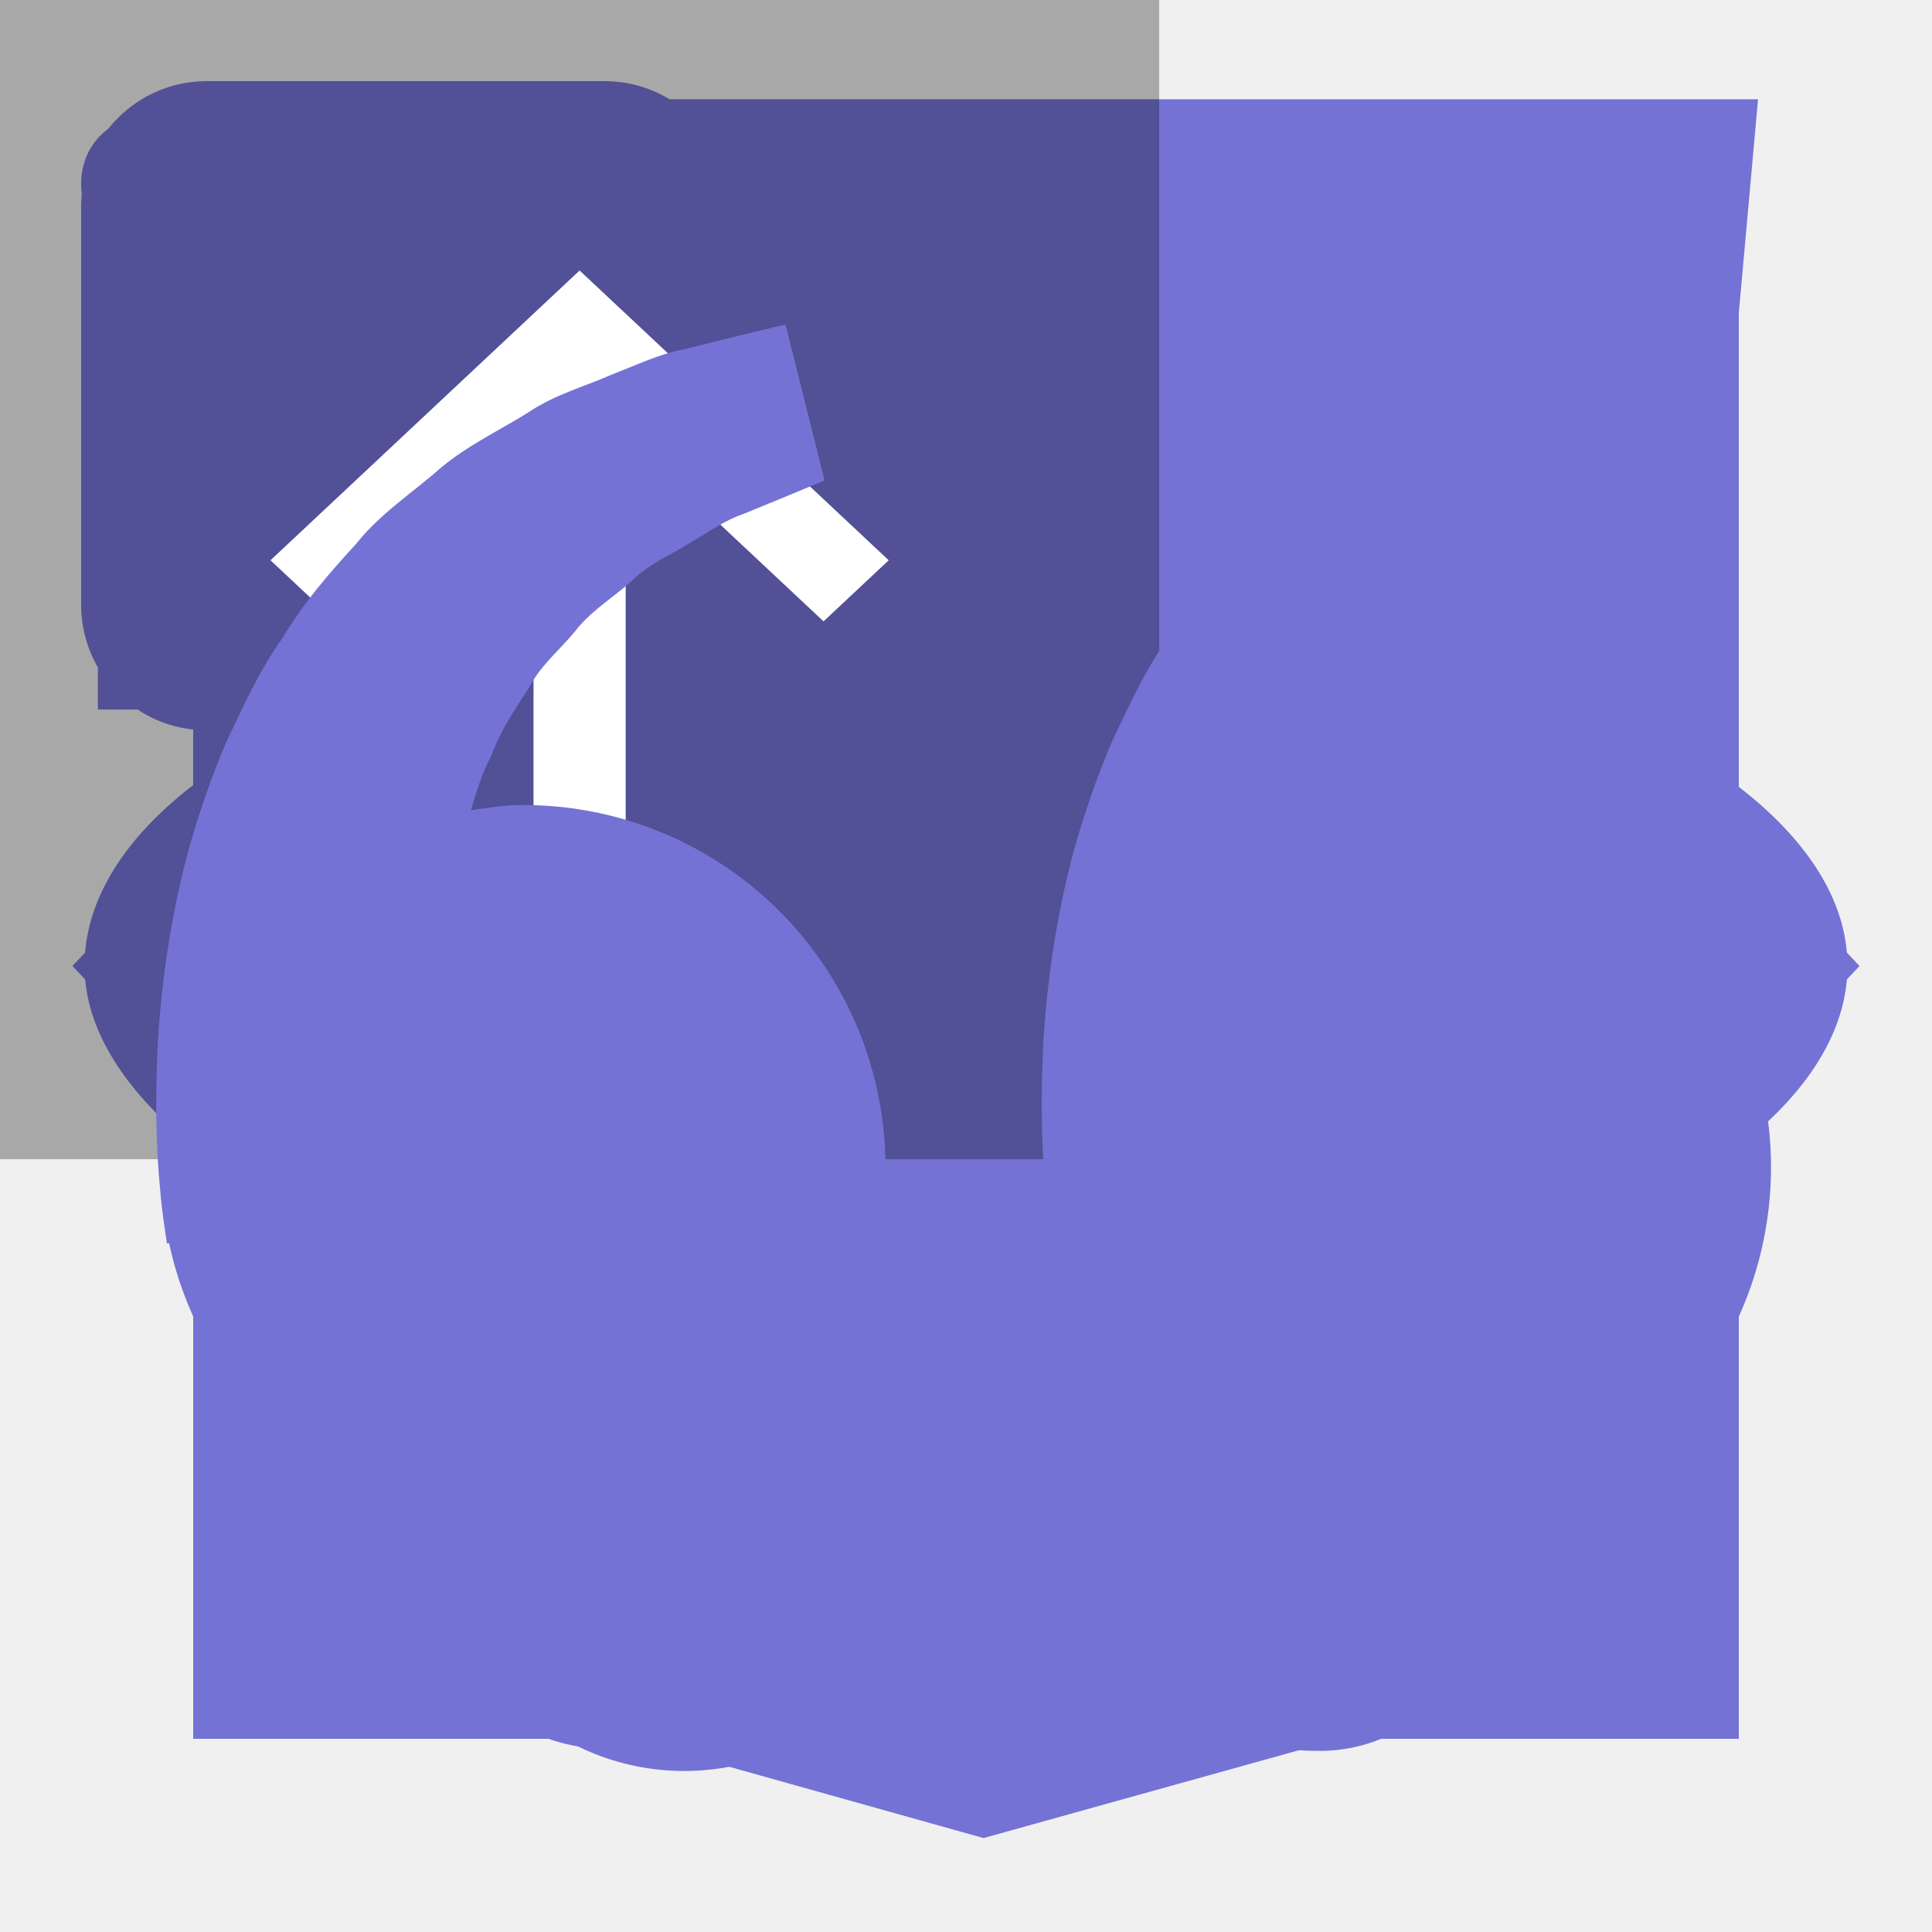
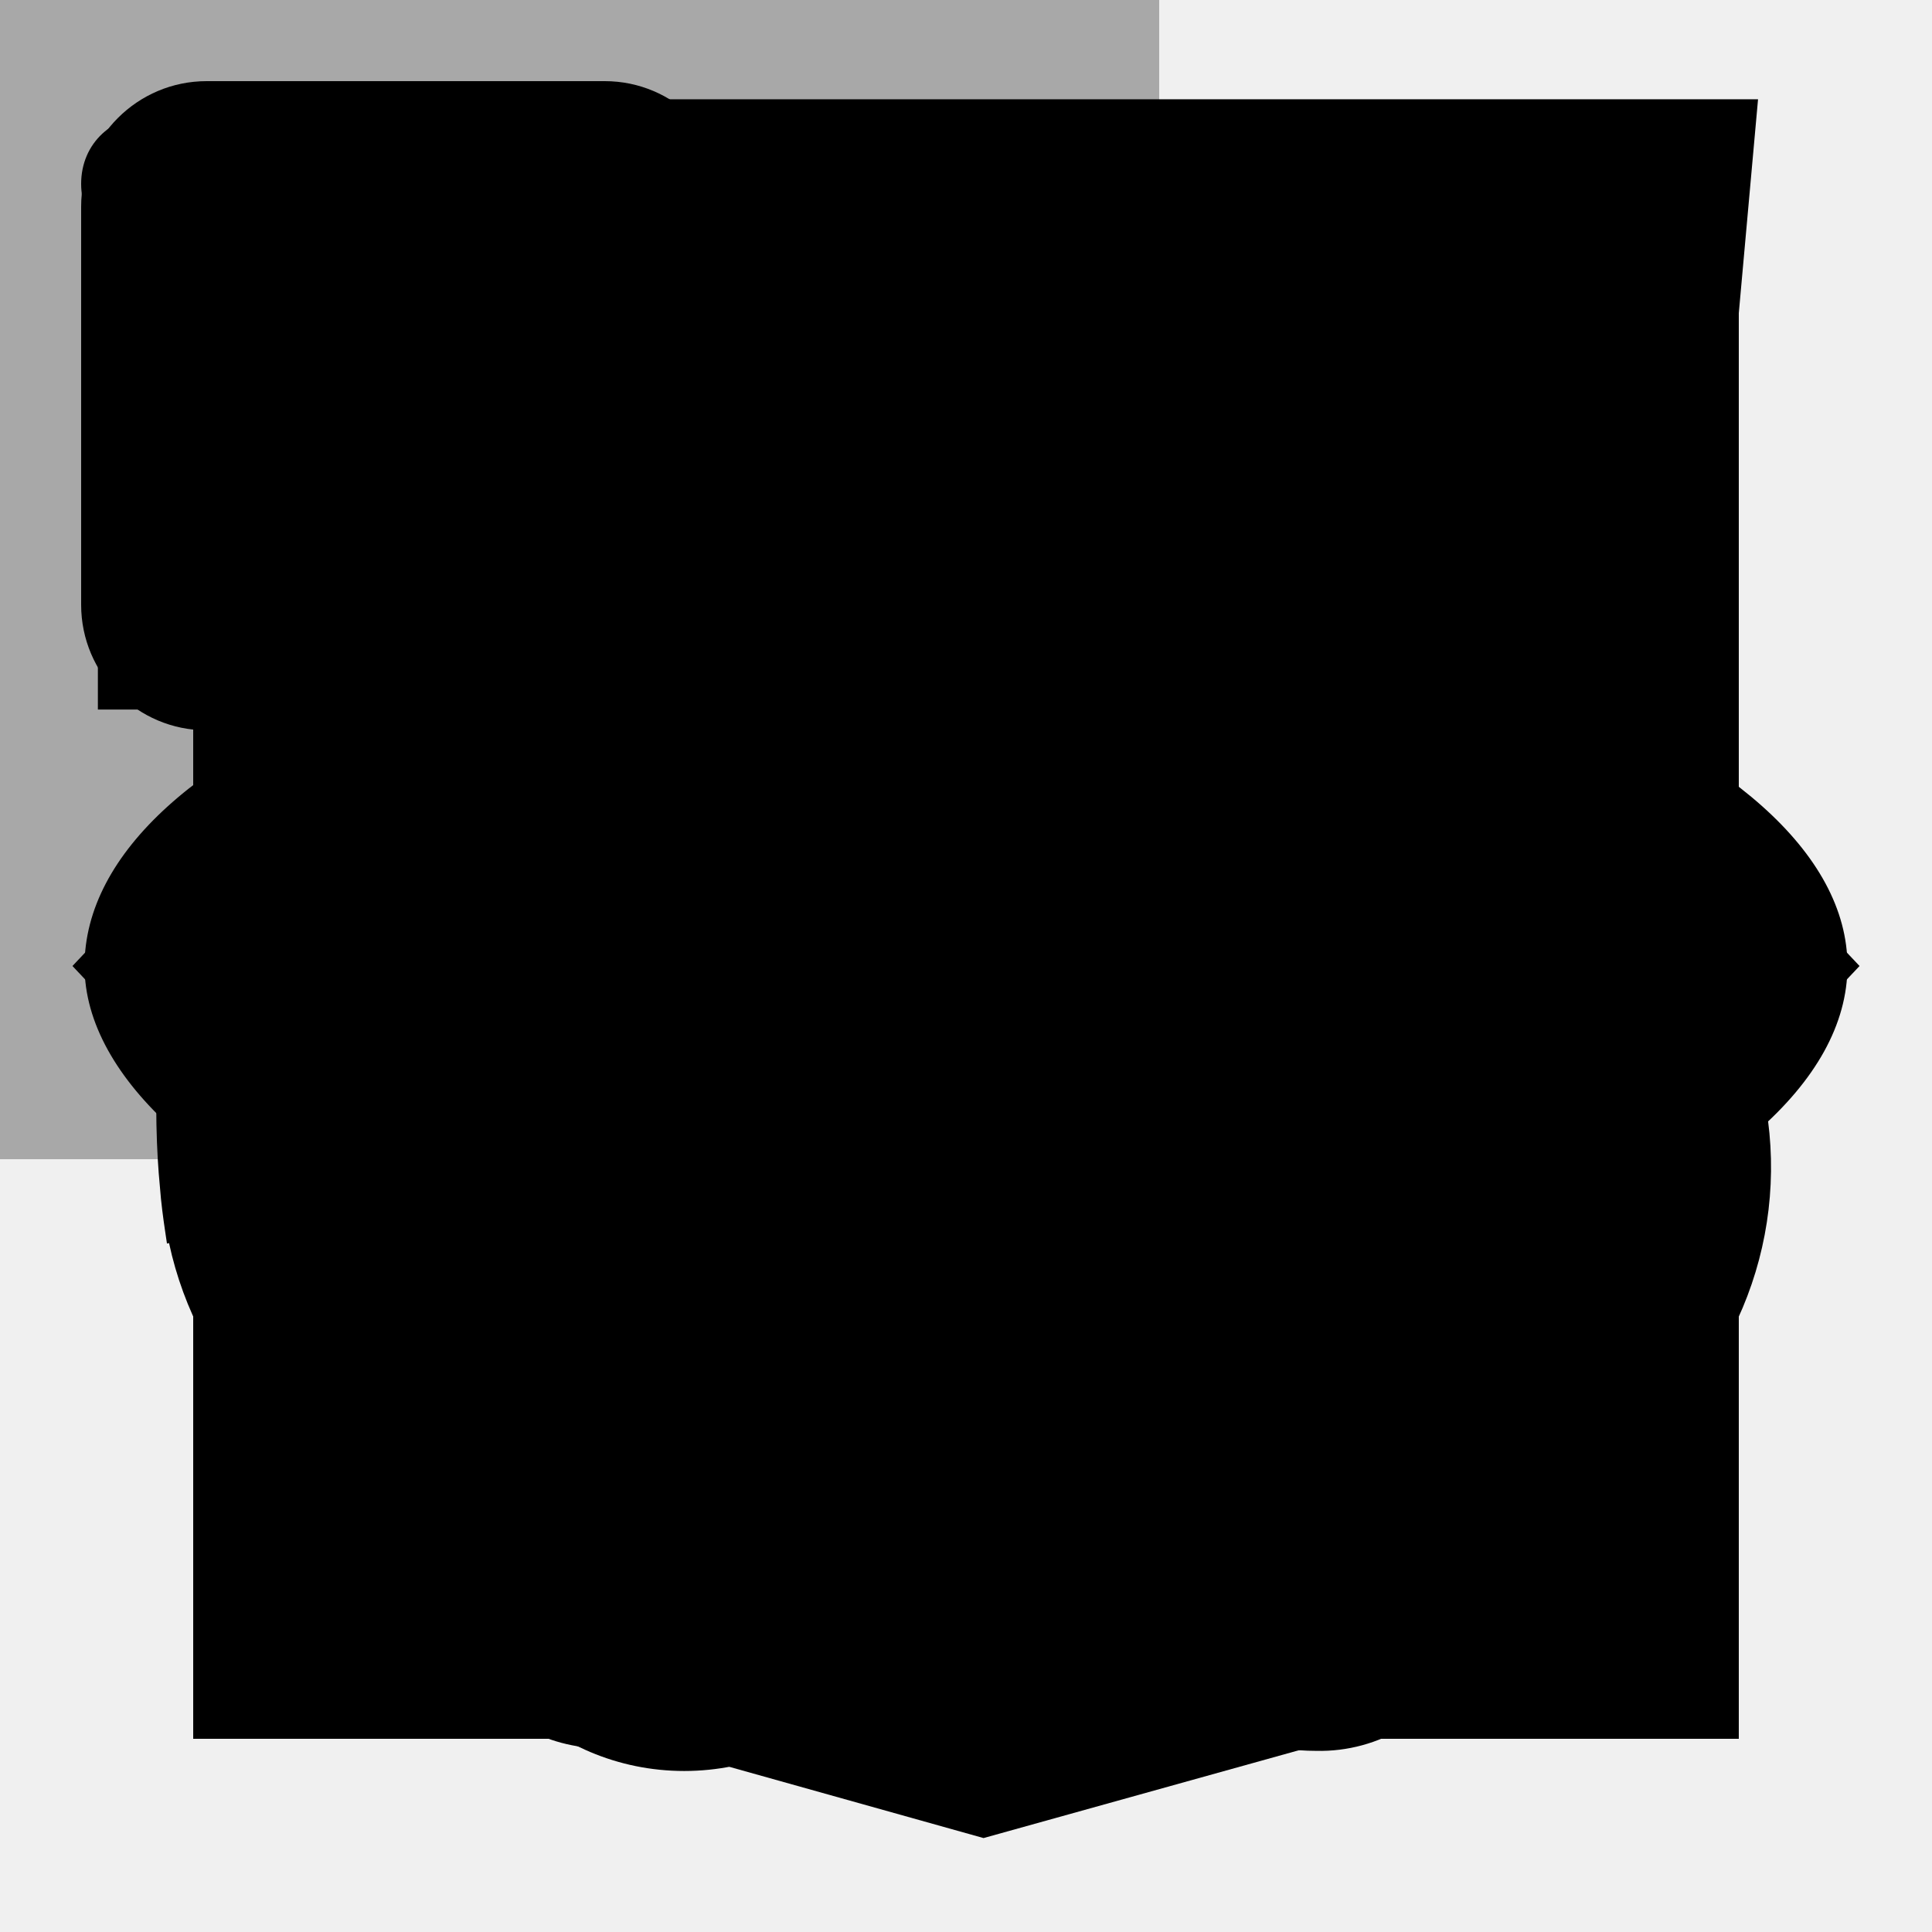
<svg xmlns="http://www.w3.org/2000/svg" width="50" height="50" viewBox="0 0 50 50" fill="none">
  <g id="html">
-     <path fill-rule="evenodd" clip-rule="evenodd" d="M18.312 42.065L27.262 6.688L31.438 7.872L22.488 43.312L18.312 42.065Z" fill="#7572D5" />
-     <path fill-rule="evenodd" clip-rule="evenodd" d="M13.502 12.688L16.562 15.928L7.995 25L16.562 34.072L13.502 37.312L1.875 25L13.502 12.688Z" fill="#7572D5" />
-     <path fill-rule="evenodd" clip-rule="evenodd" d="M36.498 12.688L33.438 15.928L42.005 25L33.438 34.072L36.498 37.312L48.125 25L36.498 12.688Z" fill="#7572D5" />
+     <path fill-rule="evenodd" clip-rule="evenodd" d="M18.312 42.065L27.262 6.688L31.438 7.872L22.488 43.312L18.312 42.065Z" fill="currentColor" />
+     <path fill-rule="evenodd" clip-rule="evenodd" d="M13.502 12.688L16.562 15.928L7.995 25L16.562 34.072L13.502 37.312L1.875 25L13.502 12.688Z" fill="currentColor" />
+     <path fill-rule="evenodd" clip-rule="evenodd" d="M36.498 12.688L33.438 15.928L42.005 25L33.438 34.072L36.498 37.312L48.125 25L36.498 12.688Z" fill="currentColor" />
  </g>
  <g id="css">
-     <path d="M38.051 10.844L12.946 10.838L13.351 15.755L32.638 15.758L32.152 20.85H19.503L19.961 25.674H31.736L31.039 32.281L25.497 33.789L19.866 32.27L19.508 28.313H14.536L15.088 35.541L25.497 38.734L35.731 35.865L38.049 10.845L38.051 10.844ZM5.498 2.569H45.498L41.86 43L25.454 47.569L9.14 42.997L5.498 2.569Z" fill="#7572D5" />
+     <path d="M38.051 10.844L12.946 10.838L13.351 15.755L32.638 15.758L32.152 20.85H19.503L19.961 25.674H31.736L31.039 32.281L25.497 33.789L19.866 32.27L19.508 28.313H14.536L15.088 35.541L25.497 38.734L35.731 35.865L38.049 10.845L38.051 10.844ZM5.498 2.569H45.498L41.86 43L25.454 47.569L9.14 42.997L5.498 2.569Z" fill="currentColor" />
  </g>
  <g id="figma">
-     <path d="M17.708 4.167C14.257 4.167 11.458 6.965 11.458 10.417C11.458 13.868 14.257 16.667 17.708 16.667H32.292C35.743 16.667 38.542 13.868 38.542 10.417C38.542 6.965 35.743 4.167 32.292 4.167H17.708Z" fill="#7572D5" />
-     <path d="M32.292 18.75C28.84 18.75 26.042 21.548 26.042 25C26.042 28.452 28.84 31.25 32.292 31.25C35.744 31.25 38.542 28.452 38.542 25C38.542 21.548 35.744 18.75 32.292 18.75Z" fill="#7572D5" />
-     <path d="M11.458 25C11.458 21.548 14.257 18.75 17.708 18.75H23.958V31.25H17.708C14.257 31.25 11.458 28.452 11.458 25Z" fill="#7572D5" />
-     <path d="M17.708 33.333C14.257 33.333 11.458 36.132 11.458 39.583C11.458 43.035 14.257 45.833 17.708 45.833C21.16 45.833 23.958 43.035 23.958 39.583V33.333H17.708Z" fill="#7572D5" />
+     <path d="M17.708 4.167C14.257 4.167 11.458 6.965 11.458 10.417C11.458 13.868 14.257 16.667 17.708 16.667H32.292C35.743 16.667 38.542 13.868 38.542 10.417C38.542 6.965 35.743 4.167 32.292 4.167H17.708Z" fill="currentColor" />
+     <path d="M32.292 18.75C28.84 18.75 26.042 21.548 26.042 25C26.042 28.452 28.84 31.25 32.292 31.25C35.744 31.25 38.542 28.452 38.542 25C38.542 21.548 35.744 18.75 32.292 18.75Z" fill="currentColor" />
+     <path d="M11.458 25C11.458 21.548 14.257 18.75 17.708 18.75H23.958V31.25H17.708C14.257 31.25 11.458 28.452 11.458 25Z" fill="currentColor" />
+     <path d="M17.708 33.333C14.257 33.333 11.458 36.132 11.458 39.583C11.458 43.035 14.257 45.833 17.708 45.833C21.16 45.833 23.958 43.035 23.958 39.583V33.333H17.708Z" fill="currentColor" />
  </g>
  <g id="react">
    <g clip-path="url(#clip0_20_1854)">
-       <path d="M47.812 25C47.812 22.083 44.688 19.375 39.479 17.5L38.542 17.188V16.771C39.688 11.042 38.854 6.771 36.25 5.208C33.646 3.646 29.792 5.104 25.625 8.75L25 9.375L24.792 9.167H24.583C20.312 5.208 16.146 3.854 13.542 5.312C10.938 6.771 10.208 10.833 11.25 16.146C11.36 16.484 11.43 16.833 11.458 17.188L10.312 17.604C5.208 19.375 2.188 22.083 2.188 25C2.188 27.917 5.521 30.833 10.729 32.708L11.458 32.917C11.33 33.285 11.259 33.672 11.25 34.062C10.208 39.271 11.146 43.229 13.542 44.688C15.938 46.146 20.312 44.792 24.479 41.146L25.104 40.625L25.938 41.458C28.854 43.958 31.771 45.312 34.062 45.312C34.871 45.331 35.667 45.114 36.354 44.688C38.958 43.229 39.896 38.958 38.75 33.542V33.333C38.705 33.162 38.67 32.988 38.646 32.812H38.958C44.479 30.833 47.812 28.021 47.812 25ZM44.792 25C44.792 26.25 42.5 28.438 38.021 29.896H37.812C37.266 28.22 36.605 26.584 35.833 25C36.562 23.333 37.188 21.667 37.708 20.104L38.542 20.312C42.708 21.771 44.792 23.75 44.792 25ZM27.917 39.167L27.083 38.542C28.276 37.22 29.389 35.829 30.417 34.375L35.729 33.542C35.833 33.75 35.833 33.958 35.938 34.062C36.309 35.949 36.379 37.883 36.146 39.792C35.999 40.705 35.561 41.545 34.896 42.188C33.854 42.812 31.042 41.979 27.917 39.167ZM26.562 34.583L25.104 36.458L23.438 34.583H26.562ZM12.292 20C12.815 21.717 13.477 23.39 14.271 25C13.476 26.646 12.815 28.353 12.292 30.104L11.667 29.896C9.843 29.32 8.145 28.401 6.667 27.188C6.284 26.945 5.956 26.626 5.705 26.249C5.454 25.872 5.284 25.447 5.208 25C5.208 23.75 7.292 21.771 11.25 20.417L12.292 20ZM23.438 15.417L25 13.646L26.562 15.417H23.438ZM34.896 7.812C36.042 8.437 36.667 11.562 35.729 16.146C35.734 16.202 35.727 16.259 35.709 16.313C35.691 16.366 35.663 16.416 35.625 16.458L30.417 15.625C29.389 14.171 28.276 12.78 27.083 11.458L27.708 10.938C31.042 8.021 33.75 7.187 34.896 7.812ZM17.5 18.854L16.667 20.208L15.938 21.562C15.625 20.833 15.417 20.104 15.104 19.271L17.5 18.854ZM15.104 30.729C15.417 30 15.625 29.271 15.938 28.438L16.667 29.792L17.5 31.146L15.104 30.729ZM32.5 25C31.97 26.142 31.379 27.255 30.729 28.333C30.104 29.479 29.375 30.521 28.75 31.562H21.25C20.521 30.417 19.792 29.375 19.271 28.333C18.616 27.258 18.025 26.145 17.5 25C18.005 23.846 18.597 22.732 19.271 21.667C19.869 20.587 20.53 19.544 21.25 18.542C23.746 18.333 26.254 18.333 28.75 18.542C29.479 19.583 30.104 20.625 30.729 21.667C31.403 22.732 31.995 23.846 32.5 25ZM33.333 20.208L32.5 18.854L34.896 19.375C34.664 20.121 34.386 20.851 34.062 21.562L33.333 20.208ZM32.5 31.146L33.333 29.792L34.062 28.333L35 30.729L32.5 31.146ZM22.812 11.354H22.917L19.583 15.521L14.375 16.354C14.271 16.042 14.271 15.833 14.167 15.521C13.333 11.25 13.958 8.333 15 7.812C15.277 7.631 15.61 7.557 15.938 7.604C17.396 7.604 19.896 8.646 22.708 11.146L22.812 11.354ZM14.167 34.583C14.186 34.262 14.256 33.945 14.375 33.646L19.688 34.375C20.689 35.848 21.803 37.241 23.021 38.542L22.812 38.75L22.604 38.958C21.184 40.274 19.521 41.3 17.708 41.979C17.311 42.187 16.875 42.313 16.427 42.349C15.98 42.385 15.53 42.33 15.104 42.188C13.958 41.562 13.333 38.75 14.167 34.583Z" fill="#7572D5" />
-       <path d="M25 20.417C24.089 20.396 23.193 20.647 22.426 21.138C21.659 21.629 21.055 22.337 20.692 23.173C20.329 24.008 20.223 24.933 20.388 25.828C20.553 26.724 20.981 27.551 21.618 28.202C22.255 28.854 23.071 29.301 23.963 29.486C24.855 29.672 25.781 29.587 26.625 29.243C27.468 28.9 28.191 28.313 28.699 27.557C29.207 26.801 29.479 25.911 29.479 25C29.48 23.802 29.011 22.652 28.174 21.795C27.337 20.939 26.197 20.444 25 20.417Z" fill="#7572D5" />
+       <path d="M47.812 25C47.812 22.083 44.688 19.375 39.479 17.5L38.542 17.188V16.771C39.688 11.042 38.854 6.771 36.25 5.208C33.646 3.646 29.792 5.104 25.625 8.75L25 9.375L24.792 9.167H24.583C20.312 5.208 16.146 3.854 13.542 5.312C10.938 6.771 10.208 10.833 11.25 16.146C11.36 16.484 11.43 16.833 11.458 17.188L10.312 17.604C5.208 19.375 2.188 22.083 2.188 25C2.188 27.917 5.521 30.833 10.729 32.708L11.458 32.917C11.33 33.285 11.259 33.672 11.25 34.062C10.208 39.271 11.146 43.229 13.542 44.688C15.938 46.146 20.312 44.792 24.479 41.146L25.104 40.625L25.938 41.458C28.854 43.958 31.771 45.312 34.062 45.312C34.871 45.331 35.667 45.114 36.354 44.688C38.958 43.229 39.896 38.958 38.75 33.542V33.333C38.705 33.162 38.67 32.988 38.646 32.812H38.958C44.479 30.833 47.812 28.021 47.812 25ZM44.792 25C44.792 26.25 42.5 28.438 38.021 29.896H37.812C37.266 28.22 36.605 26.584 35.833 25C36.562 23.333 37.188 21.667 37.708 20.104L38.542 20.312C42.708 21.771 44.792 23.75 44.792 25ZM27.917 39.167L27.083 38.542C28.276 37.22 29.389 35.829 30.417 34.375L35.729 33.542C35.833 33.75 35.833 33.958 35.938 34.062C36.309 35.949 36.379 37.883 36.146 39.792C35.999 40.705 35.561 41.545 34.896 42.188C33.854 42.812 31.042 41.979 27.917 39.167ZM26.562 34.583L25.104 36.458L23.438 34.583H26.562ZM12.292 20C12.815 21.717 13.477 23.39 14.271 25C13.476 26.646 12.815 28.353 12.292 30.104L11.667 29.896C9.843 29.32 8.145 28.401 6.667 27.188C6.284 26.945 5.956 26.626 5.705 26.249C5.454 25.872 5.284 25.447 5.208 25C5.208 23.75 7.292 21.771 11.25 20.417L12.292 20ZM23.438 15.417L25 13.646L26.562 15.417H23.438ZM34.896 7.812C36.042 8.437 36.667 11.562 35.729 16.146C35.734 16.202 35.727 16.259 35.709 16.313C35.691 16.366 35.663 16.416 35.625 16.458L30.417 15.625C29.389 14.171 28.276 12.78 27.083 11.458L27.708 10.938C31.042 8.021 33.75 7.187 34.896 7.812ZM17.5 18.854L16.667 20.208L15.938 21.562C15.625 20.833 15.417 20.104 15.104 19.271L17.5 18.854ZM15.104 30.729C15.417 30 15.625 29.271 15.938 28.438L16.667 29.792L17.5 31.146L15.104 30.729ZM32.5 25C31.97 26.142 31.379 27.255 30.729 28.333C30.104 29.479 29.375 30.521 28.75 31.562H21.25C20.521 30.417 19.792 29.375 19.271 28.333C18.616 27.258 18.025 26.145 17.5 25C18.005 23.846 18.597 22.732 19.271 21.667C19.869 20.587 20.53 19.544 21.25 18.542C23.746 18.333 26.254 18.333 28.75 18.542C29.479 19.583 30.104 20.625 30.729 21.667C31.403 22.732 31.995 23.846 32.5 25ZM33.333 20.208L32.5 18.854L34.896 19.375C34.664 20.121 34.386 20.851 34.062 21.562L33.333 20.208ZM32.5 31.146L33.333 29.792L34.062 28.333L35 30.729L32.5 31.146ZM22.812 11.354H22.917L19.583 15.521L14.375 16.354C14.271 16.042 14.271 15.833 14.167 15.521C13.333 11.25 13.958 8.333 15 7.812C15.277 7.631 15.61 7.557 15.938 7.604C17.396 7.604 19.896 8.646 22.708 11.146L22.812 11.354ZM14.167 34.583C14.186 34.262 14.256 33.945 14.375 33.646L19.688 34.375C20.689 35.848 21.803 37.241 23.021 38.542L22.812 38.75L22.604 38.958C21.184 40.274 19.521 41.3 17.708 41.979C17.311 42.187 16.875 42.313 16.427 42.349C15.98 42.385 15.53 42.33 15.104 42.188C13.958 41.562 13.333 38.75 14.167 34.583Z" fill="currentColor" />
+       <path d="M25 20.417C24.089 20.396 23.193 20.647 22.426 21.138C21.659 21.629 21.055 22.337 20.692 23.173C20.329 24.008 20.223 24.933 20.388 25.828C20.553 26.724 20.981 27.551 21.618 28.202C22.255 28.854 23.071 29.301 23.963 29.486C24.855 29.672 25.781 29.587 26.625 29.243C27.468 28.9 28.191 28.313 28.699 27.557C29.207 26.801 29.479 25.911 29.479 25C29.48 23.802 29.011 22.652 28.174 21.795C27.337 20.939 26.197 20.444 25 20.417Z" fill="currentColor" />
    </g>
    <defs>
      <clipPath id="clip0_20_1854">
-         <rect width="50" height="50" fill="white" />
+         <rect width="50" height="50" fill="currentColor" />
      </clipPath>
    </defs>
  </g>
  <g id="styledComponents">
-     <path d="M37.259 6.25L36.989 7.65C36.571 10.302 36.722 11.061 37.868 12.045L38.975 12.955L37.829 18.03C37.144 21.059 36.304 23.597 35.771 24.431C35.313 25.15 34.78 26.21 34.664 26.779C34.473 27.459 33.825 28.143 32.833 28.748C31.958 29.242 30.238 30.566 29.02 31.629C28.047 32.499 27.377 33.033 27.013 33.262L25.823 34.196C25.442 34.805 25.225 35.295 25.142 35.667C25.059 36.05 25.106 36.304 25.229 36.49C25.348 36.669 25.553 36.795 25.834 36.874C26.167 36.951 26.51 36.979 26.851 36.956C27.622 36.904 28.386 36.769 29.128 36.555C29.381 36.487 29.579 36.422 29.752 36.365C30.019 36.039 30.635 35.424 31.727 34.353C34.625 31.515 35.731 29.961 34.589 30.38C34.167 30.53 34.358 30.151 35.082 29.392C36.61 27.914 37.486 25.68 39.317 18.675C40.766 13.144 40.766 13.066 41.833 13.066C42.334 13.066 43.75 13.152 43.75 13.152V6.25H40.499H37.259ZM24.422 18.081C23.369 18.073 21.106 19.666 14.33 25.161C14.038 25.852 14.013 26.328 14.146 26.636C14.233 26.847 14.392 26.994 14.611 27.101C14.828 27.209 15.109 27.273 15.419 27.298C16.035 27.352 16.763 27.255 17.35 27.141L17.747 27.051C17.883 26.87 18.061 26.725 18.266 26.629C18.684 26.4 20.439 24.81 22.194 23.106C25.283 19.999 26.007 18.596 24.75 18.142C24.646 18.101 24.533 18.08 24.422 18.081ZM32.336 20.239C31.41 20.264 29.741 21.331 26.883 23.597C25.449 24.753 24.541 25.376 24.054 25.505L22.165 26.987C21.455 28.275 21.351 29.074 21.538 29.514C21.585 29.622 21.653 29.721 21.739 29.803C21.824 29.886 21.925 29.95 22.036 29.994C22.311 30.102 22.605 30.156 22.901 30.155C23.608 30.147 24.311 30.045 24.991 29.85C25.345 29.756 25.695 29.646 26.04 29.521L26.144 29.478L26.335 29.378C26.696 28.916 27.525 28.046 28.563 27.044C31.842 23.901 33.518 21.667 33.176 20.833C33.021 20.429 32.754 20.225 32.336 20.239ZM23.6 24.105C23.333 24.134 22.735 24.592 21.657 25.53C20.1 26.897 18.403 27.685 17.815 27.334C17.679 27.364 17.542 27.393 17.404 27.42C16.806 27.538 16.06 27.635 15.393 27.581C15.079 27.562 14.771 27.485 14.485 27.355C14.215 27.233 14 27.016 13.88 26.747C13.746 26.425 13.746 26.024 13.898 25.512L11.555 27.423L6.254 31.78V38.842L23.625 25.251C23.622 25.102 23.641 24.953 23.683 24.81C23.816 24.331 23.809 24.087 23.6 24.109V24.105ZM31.075 26.392C30.811 26.392 30.372 26.761 29.669 27.502C28.714 28.515 27.211 29.496 26.415 29.696L26.292 29.761C26.161 29.814 26.029 29.865 25.896 29.911C25.679 29.983 25.398 30.069 25.074 30.155C24.425 30.33 23.618 30.491 22.897 30.473C22.557 30.473 22.221 30.407 21.906 30.28C21.609 30.159 21.372 29.927 21.243 29.636C21.034 29.138 21.117 28.44 21.574 27.448L6.25 39.437V43.75H12.982L27.262 32.61C27.633 32.202 28.191 31.644 28.945 30.946C30.963 29.088 31.421 28.447 31.421 27.499C31.421 26.761 31.338 26.389 31.075 26.389V26.392ZM34.473 33.373L33.251 34.583C32.567 35.227 31.345 36.022 30.509 36.362L30.343 36.433L30.332 36.451L30.296 36.487C30.264 36.512 30.249 36.516 30.224 36.526C29.89 36.652 29.551 36.763 29.208 36.859C28.444 37.08 27.659 37.218 26.865 37.271C26.49 37.295 26.113 37.262 25.748 37.174C25.431 37.105 25.151 36.921 24.962 36.659C24.789 36.394 24.739 36.039 24.836 35.603C24.913 35.292 25.028 34.991 25.178 34.708L13.656 43.75H28.981L30.811 41.667C33.327 38.753 34.473 36.669 34.473 34.887V33.373Z" fill="#7572D5" />
+     <path d="M37.259 6.25L36.989 7.65C36.571 10.302 36.722 11.061 37.868 12.045L38.975 12.955L37.829 18.03C37.144 21.059 36.304 23.597 35.771 24.431C35.313 25.15 34.78 26.21 34.664 26.779C34.473 27.459 33.825 28.143 32.833 28.748C31.958 29.242 30.238 30.566 29.02 31.629C28.047 32.499 27.377 33.033 27.013 33.262L25.823 34.196C25.442 34.805 25.225 35.295 25.142 35.667C25.059 36.05 25.106 36.304 25.229 36.49C25.348 36.669 25.553 36.795 25.834 36.874C26.167 36.951 26.51 36.979 26.851 36.956C27.622 36.904 28.386 36.769 29.128 36.555C29.381 36.487 29.579 36.422 29.752 36.365C30.019 36.039 30.635 35.424 31.727 34.353C34.625 31.515 35.731 29.961 34.589 30.38C34.167 30.53 34.358 30.151 35.082 29.392C36.61 27.914 37.486 25.68 39.317 18.675C40.766 13.144 40.766 13.066 41.833 13.066C42.334 13.066 43.75 13.152 43.75 13.152V6.25H40.499H37.259ZM24.422 18.081C23.369 18.073 21.106 19.666 14.33 25.161C14.038 25.852 14.013 26.328 14.146 26.636C14.233 26.847 14.392 26.994 14.611 27.101C14.828 27.209 15.109 27.273 15.419 27.298C16.035 27.352 16.763 27.255 17.35 27.141L17.747 27.051C17.883 26.87 18.061 26.725 18.266 26.629C18.684 26.4 20.439 24.81 22.194 23.106C25.283 19.999 26.007 18.596 24.75 18.142C24.646 18.101 24.533 18.08 24.422 18.081ZM32.336 20.239C31.41 20.264 29.741 21.331 26.883 23.597C25.449 24.753 24.541 25.376 24.054 25.505L22.165 26.987C21.455 28.275 21.351 29.074 21.538 29.514C21.585 29.622 21.653 29.721 21.739 29.803C21.824 29.886 21.925 29.95 22.036 29.994C22.311 30.102 22.605 30.156 22.901 30.155C23.608 30.147 24.311 30.045 24.991 29.85C25.345 29.756 25.695 29.646 26.04 29.521L26.144 29.478L26.335 29.378C26.696 28.916 27.525 28.046 28.563 27.044C31.842 23.901 33.518 21.667 33.176 20.833C33.021 20.429 32.754 20.225 32.336 20.239ZM23.6 24.105C23.333 24.134 22.735 24.592 21.657 25.53C20.1 26.897 18.403 27.685 17.815 27.334C17.679 27.364 17.542 27.393 17.404 27.42C16.806 27.538 16.06 27.635 15.393 27.581C15.079 27.562 14.771 27.485 14.485 27.355C14.215 27.233 14 27.016 13.88 26.747C13.746 26.425 13.746 26.024 13.898 25.512L11.555 27.423L6.254 31.78V38.842L23.625 25.251C23.622 25.102 23.641 24.953 23.683 24.81C23.816 24.331 23.809 24.087 23.6 24.109V24.105ZM31.075 26.392C30.811 26.392 30.372 26.761 29.669 27.502C28.714 28.515 27.211 29.496 26.415 29.696L26.292 29.761C26.161 29.814 26.029 29.865 25.896 29.911C25.679 29.983 25.398 30.069 25.074 30.155C24.425 30.33 23.618 30.491 22.897 30.473C22.557 30.473 22.221 30.407 21.906 30.28C21.609 30.159 21.372 29.927 21.243 29.636C21.034 29.138 21.117 28.44 21.574 27.448L6.25 39.437V43.75H12.982L27.262 32.61C27.633 32.202 28.191 31.644 28.945 30.946C30.963 29.088 31.421 28.447 31.421 27.499C31.421 26.761 31.338 26.389 31.075 26.389V26.392ZM34.473 33.373L33.251 34.583C32.567 35.227 31.345 36.022 30.509 36.362L30.343 36.433L30.332 36.451L30.296 36.487C30.264 36.512 30.249 36.516 30.224 36.526C29.89 36.652 29.551 36.763 29.208 36.859C28.444 37.08 27.659 37.218 26.865 37.271C26.49 37.295 26.113 37.262 25.748 37.174C25.431 37.105 25.151 36.921 24.962 36.659C24.789 36.394 24.739 36.039 24.836 35.603C24.913 35.292 25.028 34.991 25.178 34.708L13.656 43.75H28.981L30.811 41.667C33.327 38.753 34.473 36.669 34.473 34.887V33.373Z" fill="currentColor" />
  </g>
  <g id="typeScript">
-     <path d="M5 25V45H45V5H5V25ZM37.235 23.407C38.252 23.66 39.025 24.112 39.737 24.848C40.105 25.242 40.652 25.958 40.695 26.132C40.708 26.182 38.968 27.348 37.915 28.003C37.877 28.028 37.723 27.863 37.553 27.61C37.037 26.86 36.498 26.537 35.673 26.48C34.46 26.397 33.68 27.032 33.687 28.092C33.676 28.352 33.734 28.611 33.857 28.842C34.123 29.393 34.62 29.725 36.173 30.397C39.038 31.63 40.263 32.442 41.025 33.597C41.875 34.885 42.067 36.943 41.488 38.473C40.855 40.137 39.28 41.267 37.063 41.64C36.378 41.762 34.753 41.743 34.017 41.61C32.41 41.323 30.887 40.53 29.947 39.488C29.578 39.083 28.86 38.022 28.905 37.947C28.923 37.92 29.088 37.818 29.272 37.712C29.452 37.61 30.123 37.222 30.758 36.853L31.908 36.187L32.15 36.543C32.487 37.057 33.222 37.762 33.667 37.997C34.943 38.67 36.695 38.575 37.558 37.8C37.732 37.654 37.869 37.469 37.96 37.261C38.05 37.053 38.092 36.827 38.08 36.6C38.08 36.137 38.022 35.933 37.78 35.583C37.47 35.14 36.835 34.767 35.032 33.983C32.968 33.095 32.08 32.543 31.267 31.667C30.759 31.088 30.384 30.405 30.168 29.667C30.017 29.102 29.978 27.685 30.098 27.115C30.523 25.12 32.028 23.732 34.2 23.318C34.905 23.185 36.543 23.235 37.235 23.407ZM27.845 25.077L27.858 26.715H22.65V41.508H18.967V26.715H13.763V25.108C13.763 24.218 13.782 23.475 13.807 23.458C13.827 23.432 16.995 23.418 20.835 23.425L27.827 23.445L27.845 25.077Z" fill="#7572D5" />
+     <path d="M5 25V45H45V5H5V25ZM37.235 23.407C38.252 23.66 39.025 24.112 39.737 24.848C40.105 25.242 40.652 25.958 40.695 26.132C40.708 26.182 38.968 27.348 37.915 28.003C37.877 28.028 37.723 27.863 37.553 27.61C37.037 26.86 36.498 26.537 35.673 26.48C34.46 26.397 33.68 27.032 33.687 28.092C33.676 28.352 33.734 28.611 33.857 28.842C34.123 29.393 34.62 29.725 36.173 30.397C39.038 31.63 40.263 32.442 41.025 33.597C41.875 34.885 42.067 36.943 41.488 38.473C40.855 40.137 39.28 41.267 37.063 41.64C36.378 41.762 34.753 41.743 34.017 41.61C32.41 41.323 30.887 40.53 29.947 39.488C29.578 39.083 28.86 38.022 28.905 37.947C28.923 37.92 29.088 37.818 29.272 37.712C29.452 37.61 30.123 37.222 30.758 36.853L31.908 36.187L32.15 36.543C32.487 37.057 33.222 37.762 33.667 37.997C34.943 38.67 36.695 38.575 37.558 37.8C37.732 37.654 37.869 37.469 37.96 37.261C38.05 37.053 38.092 36.827 38.08 36.6C38.08 36.137 38.022 35.933 37.78 35.583C37.47 35.14 36.835 34.767 35.032 33.983C32.968 33.095 32.08 32.543 31.267 31.667C30.759 31.088 30.384 30.405 30.168 29.667C30.017 29.102 29.978 27.685 30.098 27.115C30.523 25.12 32.028 23.732 34.2 23.318C34.905 23.185 36.543 23.235 37.235 23.407ZM27.845 25.077L27.858 26.715H22.65V41.508H18.967V26.715H13.763V25.108C13.763 24.218 13.782 23.475 13.807 23.458C13.827 23.432 16.995 23.418 20.835 23.425L27.827 23.445L27.845 25.077Z" fill="currentColor" />
  </g>
  <g id="instagram">
-     <path d="M15.652 2.1H5.348C3.557 2.1 2.1 3.556 2.1 5.347V8.778V15.653C2.1 17.444 3.557 18.9 5.348 18.9H15.652C17.443 18.9 18.9 17.444 18.9 15.653V8.771V5.341C18.893 3.556 17.437 2.1 15.652 2.1ZM16.583 4.035H16.957V4.403V6.882L14.116 6.889L14.109 4.042L16.583 4.035ZM8.098 8.771C8.636 8.03 9.509 7.538 10.493 7.538C11.478 7.538 12.351 8.024 12.889 8.771C13.243 9.257 13.447 9.854 13.447 10.497C13.447 12.124 12.121 13.455 10.487 13.455C8.853 13.455 7.54 12.124 7.54 10.497C7.54 9.854 7.75 9.257 8.098 8.771ZM17.259 15.646C17.259 16.532 16.538 17.253 15.652 17.253H5.348C4.463 17.253 3.741 16.532 3.741 15.646V8.771H6.247C6.031 9.303 5.906 9.887 5.906 10.497C5.906 13.029 7.967 15.089 10.5 15.089C13.033 15.089 15.094 13.029 15.094 10.497C15.094 9.887 14.969 9.303 14.752 8.771H17.259V15.646Z" fill="#7572D5" />
+     <path d="M15.652 2.1H5.348C3.557 2.1 2.1 3.556 2.1 5.347V8.778V15.653C2.1 17.444 3.557 18.9 5.348 18.9H15.652C17.443 18.9 18.9 17.444 18.9 15.653V8.771V5.341C18.893 3.556 17.437 2.1 15.652 2.1ZM16.583 4.035H16.957V4.403V6.882L14.116 6.889L14.109 4.042L16.583 4.035ZM8.098 8.771C8.636 8.03 9.509 7.538 10.493 7.538C11.478 7.538 12.351 8.024 12.889 8.771C13.243 9.257 13.447 9.854 13.447 10.497C13.447 12.124 12.121 13.455 10.487 13.455C8.853 13.455 7.54 12.124 7.54 10.497C7.54 9.854 7.75 9.257 8.098 8.771ZM17.259 15.646C17.259 16.532 16.538 17.253 15.652 17.253H5.348C4.463 17.253 3.741 16.532 3.741 15.646V8.771H6.247C6.031 9.303 5.906 9.887 5.906 10.497C5.906 13.029 7.967 15.089 10.5 15.089C13.033 15.089 15.094 13.029 15.094 10.497C15.094 9.887 14.969 9.303 14.752 8.771H17.259V15.646Z" fill="currentColor" />
  </g>
  <g id="linkedIn">
-     <path d="M5.806 7.886H2.533V18.363H5.806V7.886Z" fill="#7572D5" />
-     <path d="M4.101 2.94C2.894 2.94 2.1 3.721 2.1 4.757C2.1 5.774 2.868 6.574 4.055 6.574H4.081C5.314 6.574 6.082 5.768 6.075 4.757C6.049 3.721 5.308 2.94 4.101 2.94Z" fill="#7572D5" />
-     <path d="M14.748 7.788C12.871 7.788 11.697 8.811 11.481 9.533V7.886H7.801C7.847 8.759 7.801 18.363 7.801 18.363H11.481V12.701C11.481 12.38 11.468 12.065 11.559 11.842C11.809 11.212 12.353 10.556 13.331 10.556C14.61 10.556 15.187 11.527 15.187 12.944V18.363H18.9V12.537C18.9 9.297 17.076 7.788 14.748 7.788Z" fill="#7572D5" />
+     <path d="M5.806 7.886H2.533V18.363H5.806V7.886Z" fill="currentColor" />
+     <path d="M4.101 2.94C2.894 2.94 2.1 3.721 2.1 4.757C2.1 5.774 2.868 6.574 4.055 6.574H4.081C5.314 6.574 6.082 5.768 6.075 4.757C6.049 3.721 5.308 2.94 4.101 2.94Z" fill="currentColor" />
+     <path d="M14.748 7.788C12.871 7.788 11.697 8.811 11.481 9.533V7.886H7.801C7.847 8.759 7.801 18.363 7.801 18.363H11.481V12.701C11.481 12.38 11.468 12.065 11.559 11.842C11.809 11.212 12.353 10.556 13.331 10.556C14.61 10.556 15.187 11.527 15.187 12.944V18.363H18.9V12.537C18.9 9.297 17.076 7.788 14.748 7.788Z" fill="currentColor" />
  </g>
  <g id="telegram">
-     <path d="M18.906 4.764L16.37 16.721C16.179 17.564 15.68 17.774 14.972 17.377L11.108 14.53L9.245 16.323C9.038 16.53 8.866 16.702 8.468 16.702L8.746 12.768L15.905 6.299C16.217 6.022 15.838 5.867 15.422 6.145L6.571 11.719L2.76 10.526C1.932 10.267 1.917 9.697 2.933 9.299L17.837 3.557C18.527 3.299 19.131 3.71 18.906 4.764Z" fill="#7572D5" />
+     <path d="M18.906 4.764L16.37 16.721C16.179 17.564 15.68 17.774 14.972 17.377L11.108 14.53L9.245 16.323C9.038 16.53 8.866 16.702 8.468 16.702L8.746 12.768L15.905 6.299C16.217 6.022 15.838 5.867 15.422 6.145L6.571 11.719L2.76 10.526C1.932 10.267 1.917 9.697 2.933 9.299L17.837 3.557C18.527 3.299 19.131 3.71 18.906 4.764Z" fill="currentColor" />
  </g>
  <g id="vk">
-     <path d="M18.17 13.994C17.804 13.539 17.388 13.131 16.986 12.737C16.843 12.597 16.695 12.452 16.553 12.308C16.144 11.893 16.129 11.738 16.453 11.267C16.677 10.942 16.915 10.617 17.144 10.303C17.353 10.018 17.568 9.724 17.775 9.428L17.817 9.367C18.212 8.801 18.62 8.216 18.837 7.51C18.894 7.324 18.953 7.05 18.817 6.82C18.682 6.591 18.419 6.522 18.234 6.489C18.142 6.473 18.051 6.471 17.966 6.471L15.381 6.469L15.36 6.468C14.969 6.468 14.705 6.659 14.554 7.052C14.41 7.427 14.252 7.827 14.071 8.207C13.712 8.963 13.255 9.834 12.595 10.561L12.567 10.592C12.489 10.679 12.4 10.777 12.336 10.777C12.326 10.777 12.315 10.775 12.303 10.771C12.166 10.716 12.074 10.373 12.079 10.213C12.079 10.211 12.079 10.209 12.079 10.206L12.077 7.111C12.077 7.1 12.076 7.089 12.075 7.078C12.009 6.575 11.863 6.262 11.313 6.15C11.298 6.147 11.283 6.146 11.268 6.146H8.581C8.143 6.146 7.901 6.33 7.675 6.606C7.613 6.68 7.486 6.834 7.549 7.02C7.613 7.209 7.821 7.25 7.889 7.263C8.225 7.329 8.415 7.542 8.468 7.915C8.562 8.561 8.574 9.251 8.505 10.087C8.485 10.319 8.447 10.498 8.385 10.651C8.37 10.687 8.318 10.804 8.266 10.804C8.249 10.804 8.201 10.797 8.112 10.734C7.904 10.586 7.751 10.375 7.574 10.114C6.969 9.228 6.461 8.252 6.021 7.129C5.858 6.716 5.553 6.485 5.163 6.478C4.734 6.471 4.345 6.468 3.974 6.468C3.569 6.468 3.193 6.472 2.826 6.48C2.512 6.486 2.295 6.583 2.181 6.77C2.066 6.957 2.074 7.203 2.203 7.5C3.237 9.883 4.175 11.615 5.243 13.117C5.992 14.168 6.743 14.896 7.607 15.407C8.517 15.946 9.536 16.208 10.724 16.208C10.858 16.208 10.998 16.205 11.138 16.198C11.828 16.163 12.084 15.904 12.116 15.208C12.132 14.852 12.169 14.479 12.338 14.161C12.444 13.961 12.544 13.961 12.576 13.961C12.639 13.961 12.717 13.991 12.801 14.047C12.951 14.148 13.08 14.284 13.186 14.403C13.285 14.516 13.383 14.63 13.482 14.745C13.694 14.991 13.913 15.246 14.143 15.487C14.645 16.016 15.197 16.249 15.832 16.198H18.202C18.207 16.198 18.212 16.198 18.218 16.198C18.454 16.182 18.658 16.046 18.779 15.825C18.928 15.552 18.925 15.204 18.771 14.893C18.596 14.541 18.369 14.241 18.17 13.994Z" fill="#7572D5" />
+     <path d="M18.17 13.994C17.804 13.539 17.388 13.131 16.986 12.737C16.843 12.597 16.695 12.452 16.553 12.308C16.144 11.893 16.129 11.738 16.453 11.267C16.677 10.942 16.915 10.617 17.144 10.303C17.353 10.018 17.568 9.724 17.775 9.428L17.817 9.367C18.212 8.801 18.62 8.216 18.837 7.51C18.894 7.324 18.953 7.05 18.817 6.82C18.682 6.591 18.419 6.522 18.234 6.489C18.142 6.473 18.051 6.471 17.966 6.471L15.381 6.469L15.36 6.468C14.969 6.468 14.705 6.659 14.554 7.052C14.41 7.427 14.252 7.827 14.071 8.207C13.712 8.963 13.255 9.834 12.595 10.561L12.567 10.592C12.489 10.679 12.4 10.777 12.336 10.777C12.326 10.777 12.315 10.775 12.303 10.771C12.166 10.716 12.074 10.373 12.079 10.213C12.079 10.211 12.079 10.209 12.079 10.206L12.077 7.111C12.077 7.1 12.076 7.089 12.075 7.078C12.009 6.575 11.863 6.262 11.313 6.15C11.298 6.147 11.283 6.146 11.268 6.146H8.581C8.143 6.146 7.901 6.33 7.675 6.606C7.613 6.68 7.486 6.834 7.549 7.02C7.613 7.209 7.821 7.25 7.889 7.263C8.225 7.329 8.415 7.542 8.468 7.915C8.562 8.561 8.574 9.251 8.505 10.087C8.485 10.319 8.447 10.498 8.385 10.651C8.37 10.687 8.318 10.804 8.266 10.804C8.249 10.804 8.201 10.797 8.112 10.734C7.904 10.586 7.751 10.375 7.574 10.114C6.969 9.228 6.461 8.252 6.021 7.129C5.858 6.716 5.553 6.485 5.163 6.478C4.734 6.471 4.345 6.468 3.974 6.468C3.569 6.468 3.193 6.472 2.826 6.48C2.512 6.486 2.295 6.583 2.181 6.77C2.066 6.957 2.074 7.203 2.203 7.5C3.237 9.883 4.175 11.615 5.243 13.117C5.992 14.168 6.743 14.896 7.607 15.407C8.517 15.946 9.536 16.208 10.724 16.208C10.858 16.208 10.998 16.205 11.138 16.198C11.828 16.163 12.084 15.904 12.116 15.208C12.132 14.852 12.169 14.479 12.338 14.161C12.444 13.961 12.544 13.961 12.576 13.961C12.639 13.961 12.717 13.991 12.801 14.047C12.951 14.148 13.08 14.284 13.186 14.403C13.285 14.516 13.383 14.63 13.482 14.745C13.694 14.991 13.913 15.246 14.143 15.487C14.645 16.016 15.197 16.249 15.832 16.198H18.202C18.207 16.198 18.212 16.198 18.218 16.198C18.454 16.182 18.658 16.046 18.779 15.825C18.928 15.552 18.925 15.204 18.771 14.893C18.596 14.541 18.369 14.241 18.17 13.994Z" fill="currentColor" />
  </g>
  <g id="arrow">
    <g id="btn-go-top" clip-path="url(#clip0_20_2005)">
-       <rect id="Rectangle 17" width="30" height="30" fill="black" fill-opacity="0.3" />
-       <path id="Vector" d="M13.807 11.281V22H16.193V11.281L21.313 16.081L23 14.5L15 7L7 14.5L8.687 16.081L13.807 11.281Z" fill="white" />
+       <rect id="Rectangle 17" width="30" height="30" fill="currentColor" fill-opacity="0.3" />
+       <path id="Vector" d="M13.807 11.281V22H16.193V11.281L21.313 16.081L23 14.5L15 7L7 14.5L8.687 16.081L13.807 11.281Z" fill="currentColor" />
    </g>
    <defs>
      <clipPath id="clip0_20_2005">
-         <rect width="30" height="30" fill="white" />
+         <rect width="30" height="30" fill="currentColor" />
      </clipPath>
    </defs>
  </g>
  <g id="quote">
-     <path id="Vector" d="M13.542 20.833C13.077 20.833 12.631 20.904 12.188 20.969C12.331 20.485 12.479 19.994 12.717 19.552C12.954 18.91 13.325 18.354 13.694 17.794C14.002 17.188 14.546 16.777 14.946 16.258C15.365 15.754 15.935 15.419 16.387 15C16.831 14.562 17.413 14.344 17.875 14.035C18.358 13.758 18.779 13.452 19.229 13.306L20.352 12.844L21.34 12.433L20.329 8.396L19.085 8.696C18.688 8.796 18.202 8.912 17.65 9.052C17.085 9.156 16.483 9.442 15.812 9.702C15.15 9.998 14.383 10.198 13.671 10.673C12.954 11.127 12.127 11.506 11.398 12.115C10.692 12.742 9.84 13.285 9.21 14.083C8.523 14.829 7.844 15.613 7.317 16.504C6.706 17.354 6.292 18.288 5.854 19.21C5.458 20.133 5.14 21.077 4.879 21.994C4.385 23.831 4.165 25.577 4.079 27.071C4.008 28.567 4.05 29.81 4.138 30.71C4.169 31.135 4.227 31.548 4.269 31.833L4.321 32.183L4.375 32.171C4.746 33.902 5.599 35.492 6.835 36.759C8.072 38.025 9.642 38.915 11.364 39.327C13.085 39.738 14.888 39.654 16.564 39.083C18.24 38.512 19.72 37.479 20.832 36.103C21.945 34.726 22.646 33.063 22.853 31.305C23.06 29.547 22.765 27.766 22.002 26.169C21.24 24.571 20.04 23.223 18.543 22.278C17.046 21.334 15.312 20.833 13.542 20.833ZM36.458 20.833C35.994 20.833 35.548 20.904 35.104 20.969C35.248 20.485 35.396 19.994 35.633 19.552C35.871 18.91 36.242 18.354 36.61 17.794C36.919 17.188 37.462 16.777 37.862 16.258C38.281 15.754 38.852 15.419 39.304 15C39.748 14.562 40.329 14.344 40.792 14.035C41.275 13.758 41.696 13.452 42.146 13.306L43.269 12.844L44.256 12.433L43.246 8.396L42.002 8.696C41.604 8.796 41.119 8.912 40.567 9.052C40.002 9.156 39.4 9.442 38.729 9.702C38.069 10 37.3 10.198 36.587 10.675C35.871 11.129 35.044 11.508 34.315 12.117C33.608 12.744 32.756 13.287 32.127 14.083C31.44 14.829 30.76 15.613 30.233 16.504C29.623 17.354 29.208 18.288 28.771 19.21C28.375 20.133 28.056 21.077 27.796 21.994C27.302 23.831 27.081 25.577 26.996 27.071C26.925 28.567 26.967 29.81 27.054 30.71C27.085 31.135 27.144 31.548 27.185 31.833L27.238 32.183L27.292 32.171C27.662 33.902 28.515 35.492 29.752 36.759C30.989 38.025 32.559 38.915 34.281 39.327C36.002 39.738 37.805 39.654 39.481 39.083C41.156 38.512 42.636 37.479 43.749 36.103C44.862 34.726 45.563 33.063 45.77 31.305C45.977 29.547 45.682 27.766 44.919 26.169C44.156 24.571 42.957 23.223 41.46 22.278C39.962 21.334 38.228 20.833 36.458 20.833Z" fill="#7572D5" />
+     <path id="Vector" d="M13.542 20.833C13.077 20.833 12.631 20.904 12.188 20.969C12.331 20.485 12.479 19.994 12.717 19.552C12.954 18.91 13.325 18.354 13.694 17.794C14.002 17.188 14.546 16.777 14.946 16.258C15.365 15.754 15.935 15.419 16.387 15C16.831 14.562 17.413 14.344 17.875 14.035C18.358 13.758 18.779 13.452 19.229 13.306L20.352 12.844L21.34 12.433L20.329 8.396L19.085 8.696C18.688 8.796 18.202 8.912 17.65 9.052C17.085 9.156 16.483 9.442 15.812 9.702C15.15 9.998 14.383 10.198 13.671 10.673C12.954 11.127 12.127 11.506 11.398 12.115C10.692 12.742 9.84 13.285 9.21 14.083C8.523 14.829 7.844 15.613 7.317 16.504C6.706 17.354 6.292 18.288 5.854 19.21C5.458 20.133 5.14 21.077 4.879 21.994C4.385 23.831 4.165 25.577 4.079 27.071C4.008 28.567 4.05 29.81 4.138 30.71C4.169 31.135 4.227 31.548 4.269 31.833L4.321 32.183L4.375 32.171C4.746 33.902 5.599 35.492 6.835 36.759C8.072 38.025 9.642 38.915 11.364 39.327C13.085 39.738 14.888 39.654 16.564 39.083C18.24 38.512 19.72 37.479 20.832 36.103C21.945 34.726 22.646 33.063 22.853 31.305C23.06 29.547 22.765 27.766 22.002 26.169C21.24 24.571 20.04 23.223 18.543 22.278C17.046 21.334 15.312 20.833 13.542 20.833ZM36.458 20.833C35.994 20.833 35.548 20.904 35.104 20.969C35.248 20.485 35.396 19.994 35.633 19.552C35.871 18.91 36.242 18.354 36.61 17.794C36.919 17.188 37.462 16.777 37.862 16.258C38.281 15.754 38.852 15.419 39.304 15C39.748 14.562 40.329 14.344 40.792 14.035C41.275 13.758 41.696 13.452 42.146 13.306L43.269 12.844L44.256 12.433L43.246 8.396L42.002 8.696C41.604 8.796 41.119 8.912 40.567 9.052C40.002 9.156 39.4 9.442 38.729 9.702C38.069 10 37.3 10.198 36.587 10.675C35.871 11.129 35.044 11.508 34.315 12.117C33.608 12.744 32.756 13.287 32.127 14.083C31.44 14.829 30.76 15.613 30.233 16.504C29.623 17.354 29.208 18.288 28.771 19.21C28.375 20.133 28.056 21.077 27.796 21.994C27.302 23.831 27.081 25.577 26.996 27.071C26.925 28.567 26.967 29.81 27.054 30.71C27.085 31.135 27.144 31.548 27.185 31.833L27.238 32.183L27.292 32.171C27.662 33.902 28.515 35.492 29.752 36.759C30.989 38.025 32.559 38.915 34.281 39.327C36.002 39.738 37.805 39.654 39.481 39.083C41.156 38.512 42.636 37.479 43.749 36.103C44.862 34.726 45.563 33.063 45.77 31.305C45.977 29.547 45.682 27.766 44.919 26.169C44.156 24.571 42.957 23.223 41.46 22.278C39.962 21.334 38.228 20.833 36.458 20.833Z" fill="currentColor" />
  </g>
</svg>
